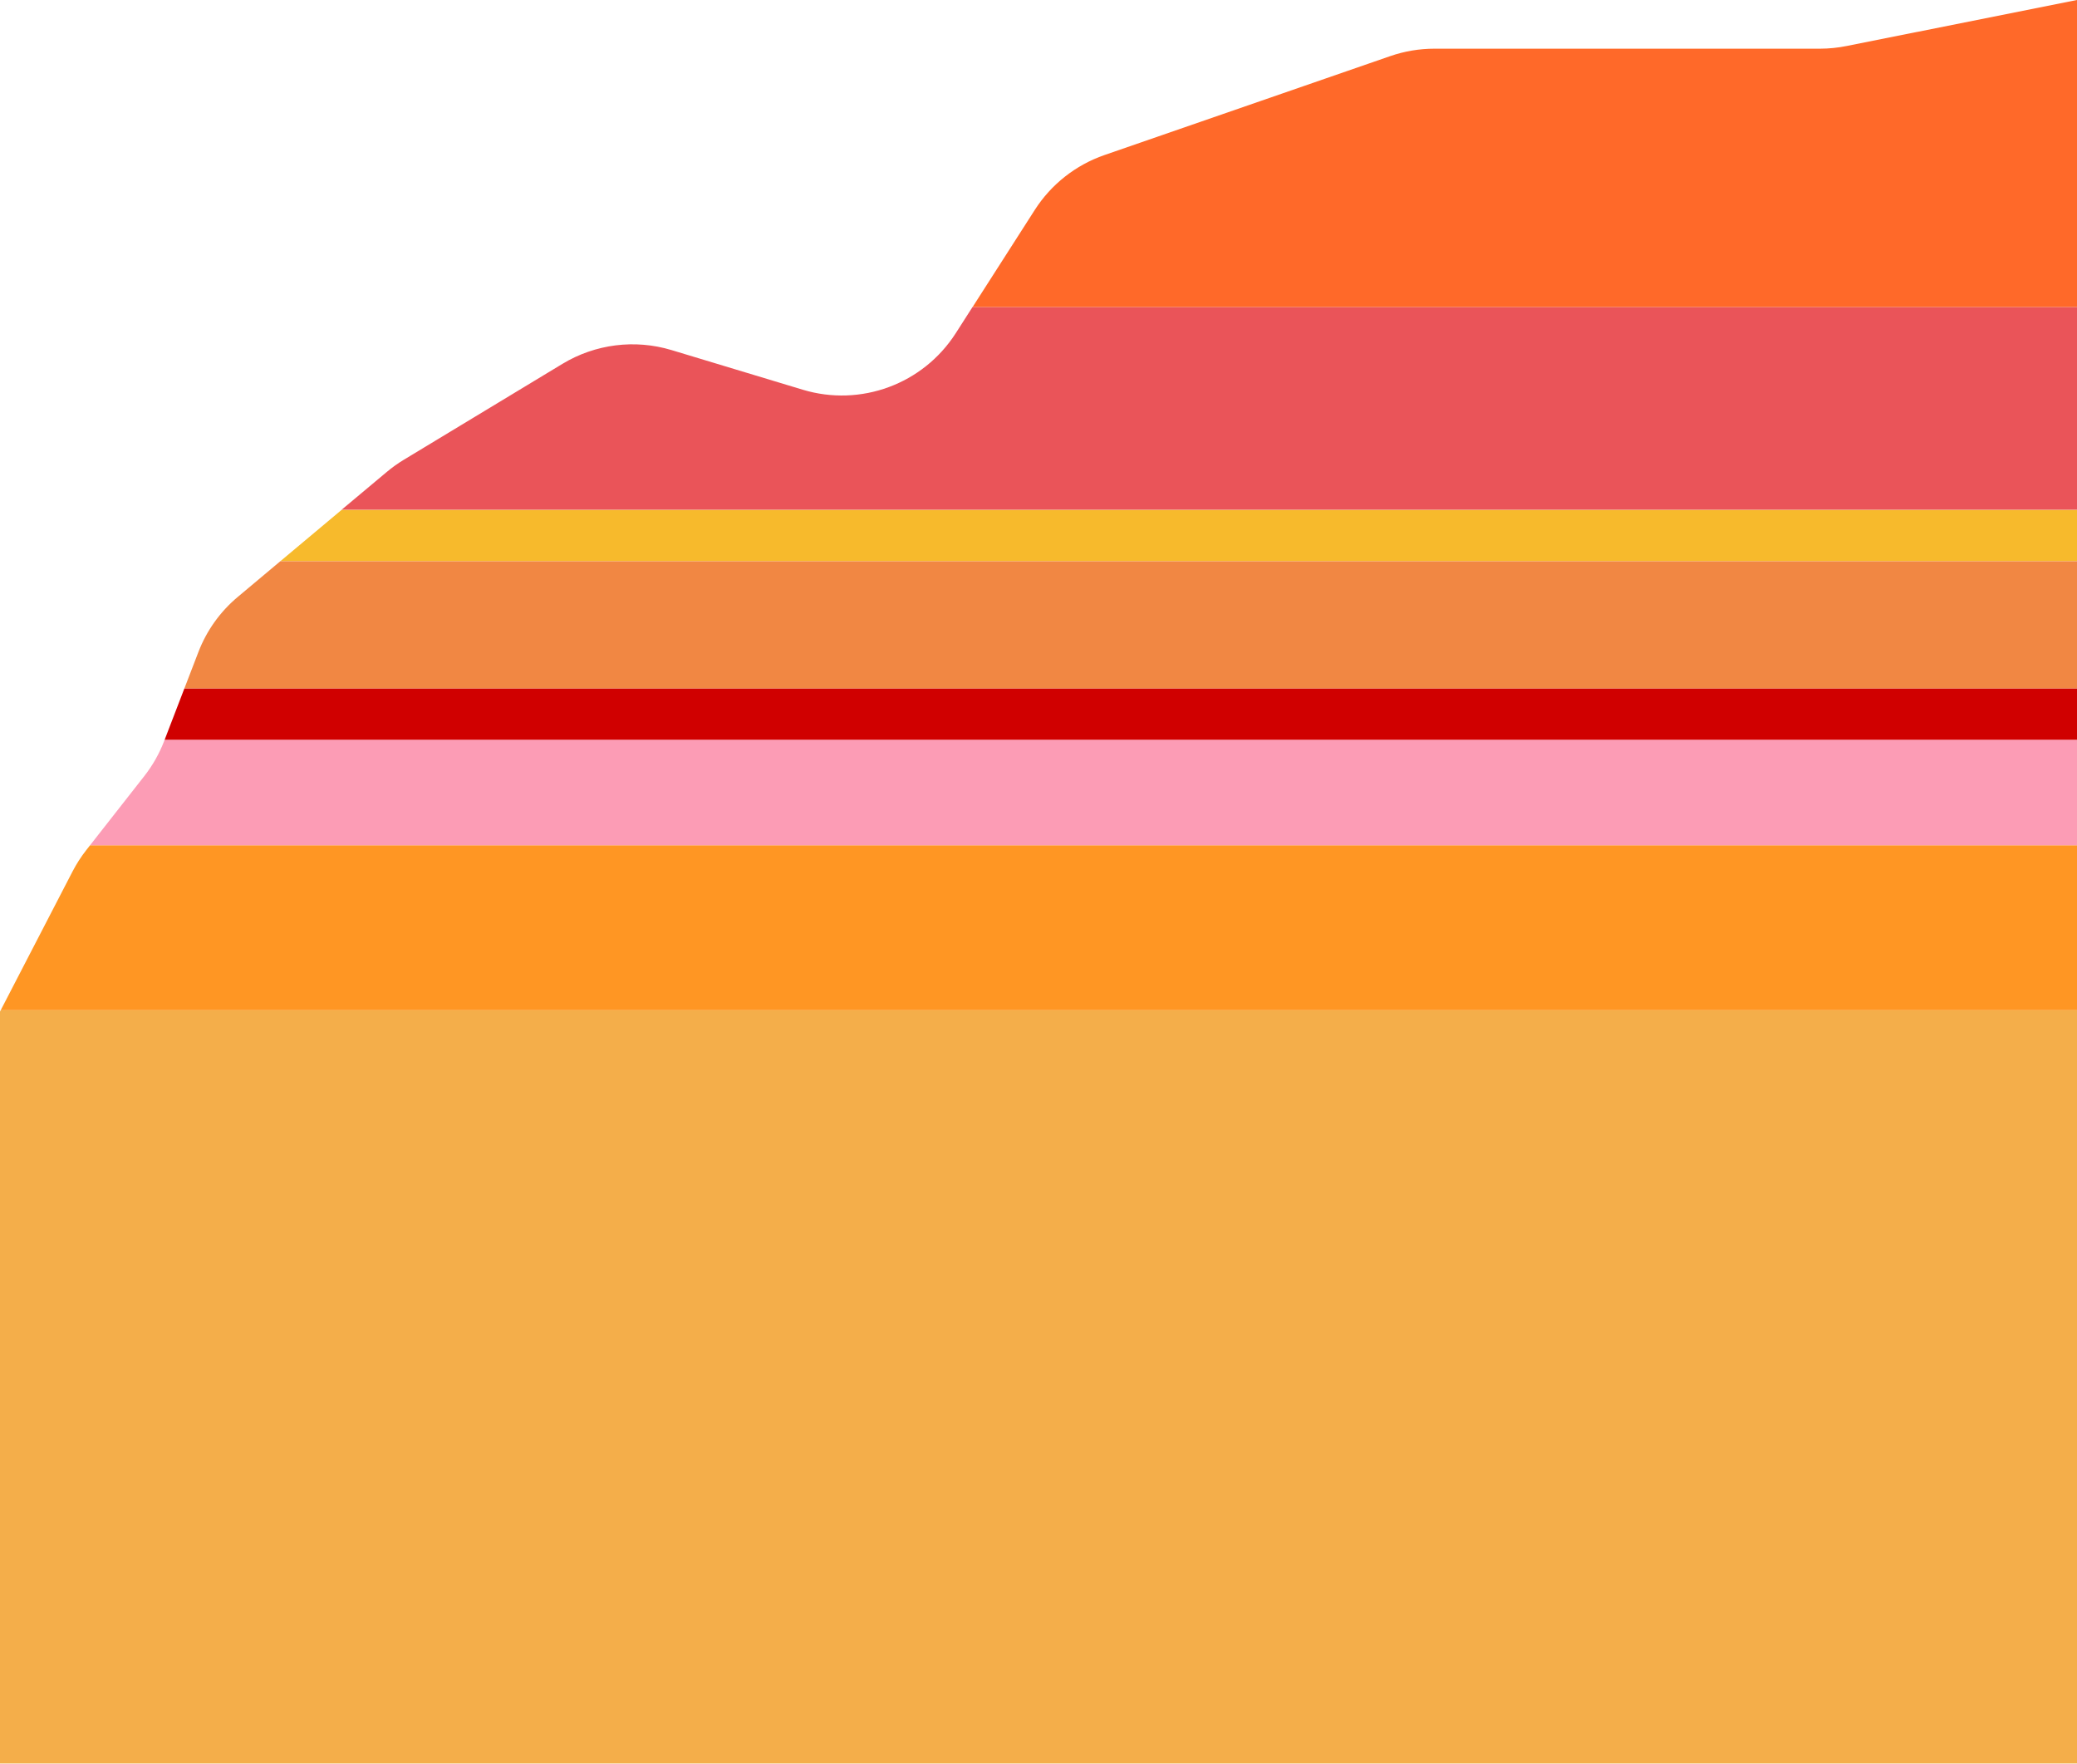
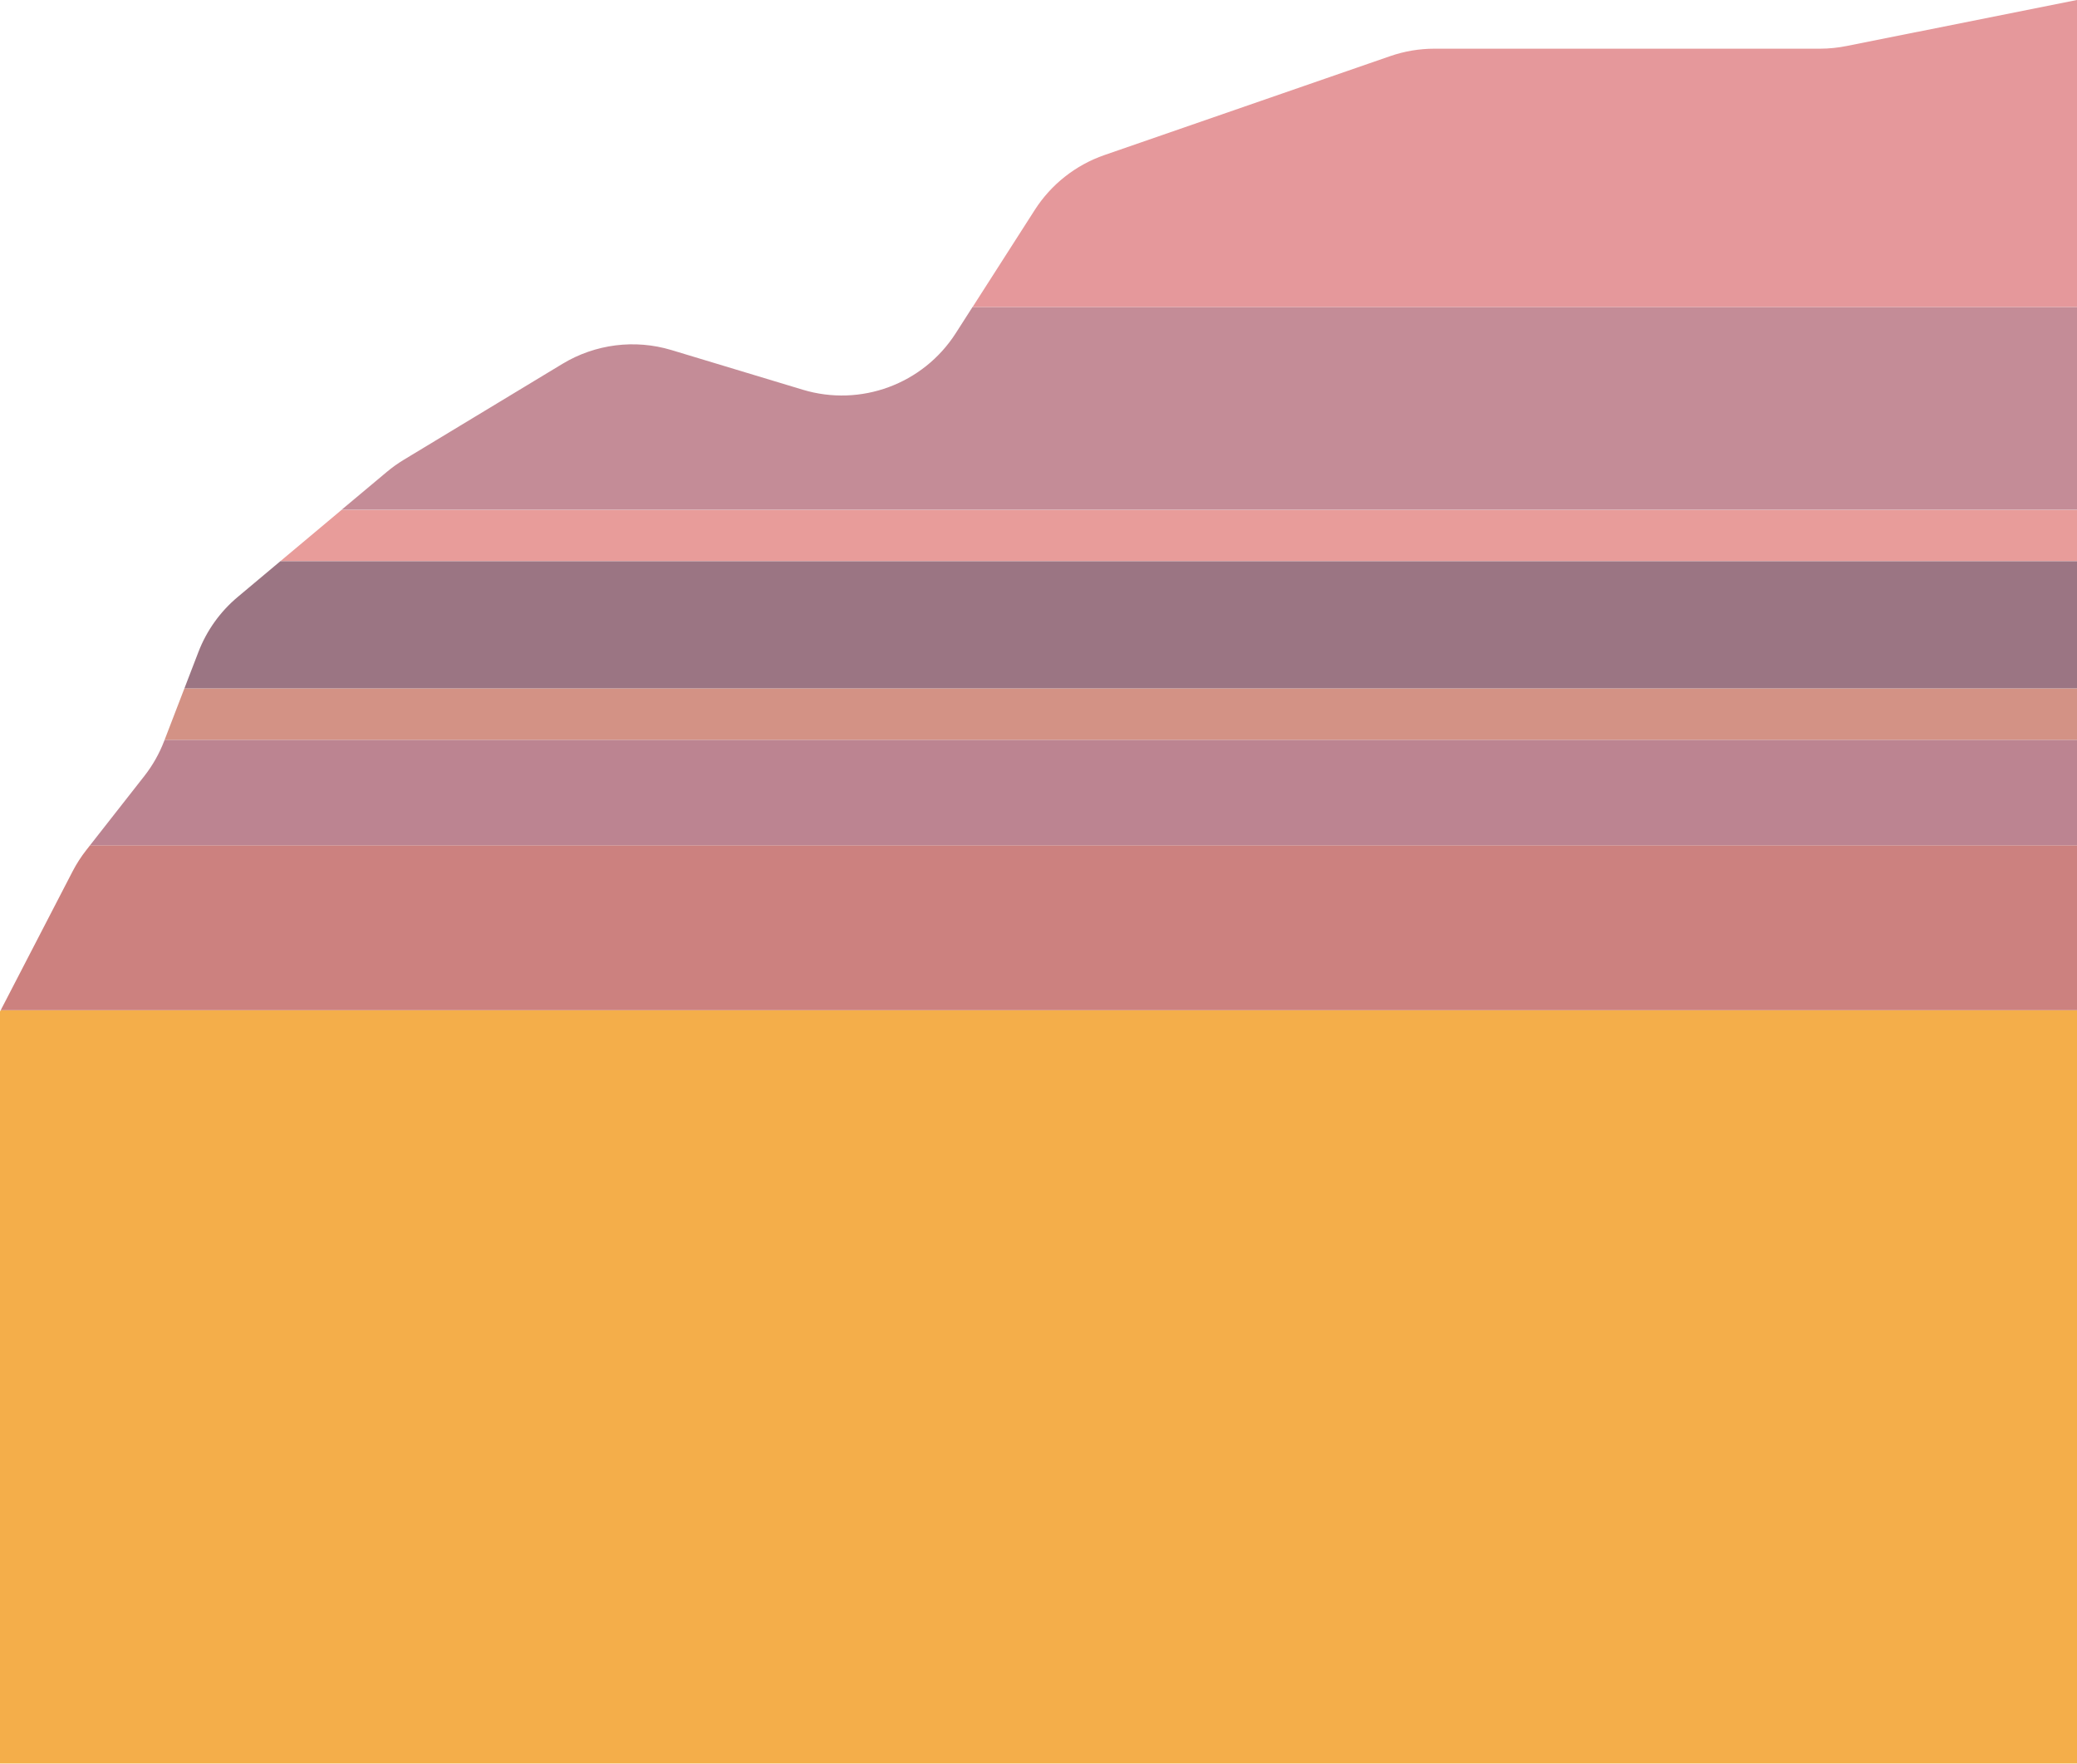
<svg xmlns="http://www.w3.org/2000/svg" viewBox="0 0 768 652">
  <defs>
-     <style>.cls-1{fill:#f4ae4a;}.cls-2{fill:#ff9623;}.cls-3{fill:#fc9cb5;}.cls-4{fill:#d00000;}.cls-5{fill:#f7ba2c;}.cls-6{fill:#ea5459;}.cls-7{fill:#ff6929;}.cls-8{fill:#f18743;}</style>
+     <style>.cls-1{fill:#f4ae4a;}.cls-2{fill:#cc817f;}.cls-3{fill:#bc8491;}.cls-4{fill:#d39285;}.cls-5{fill:#e89c9a;}.cls-6{fill:#c48c97;}.cls-7{fill:#e5989b;}.cls-8{fill:#9b7583;}</style>
  </defs>
  <g id="Layer_2" data-name="Layer 2">
-     <g id="Desert">
+     <g id="Desert_copy" data-name="Desert copy">
      <g id="desert--mountain">
        <polygon class="cls-1" points="0.26 373.5 0 374 0 652 768 652 768 373.5 0.26 373.5" />
        <path class="cls-2" d="M768,312.5H33.31l-1.42,1.81a50.46,50.46,0,0,0-5.05,7.85L.26,373.5H768Z" />
        <path class="cls-3" d="M768,273.5H60.88l-.19.5a50,50,0,0,1-7.31,12.9L33.31,312.5H768Z" />
        <polygon class="cls-4" points="768 254.5 68.19 254.5 60.88 273.5 768 273.5 768 254.5" />
        <polygon class="cls-5" points="768 188.5 126.32 188.5 103.65 207.5 768 207.5 768 188.5" />
        <path class="cls-6" d="M768,113.5H359.61l-6.22,9.71a50,50,0,0,1-56.54,20.88L248.3,129.43A50,50,0,0,0,208,134.51L149.29,170a49.83,49.83,0,0,0-6.24,4.46l-16.73,14H768Z" />
        <path class="cls-7" d="M768,0,682.85,17a50.33,50.33,0,0,1-9.8,1H530.41a50,50,0,0,0-16.36,2.75L408.38,57.33a50,50,0,0,0-25.74,20.26l-23,35.91H768Z" />
        <path class="cls-8" d="M768,207.5H103.65L87.91,220.7a49.87,49.87,0,0,0-14.55,20.37L68.19,254.5H768Z" />
      </g>
    </g>
  </g>
</svg>
